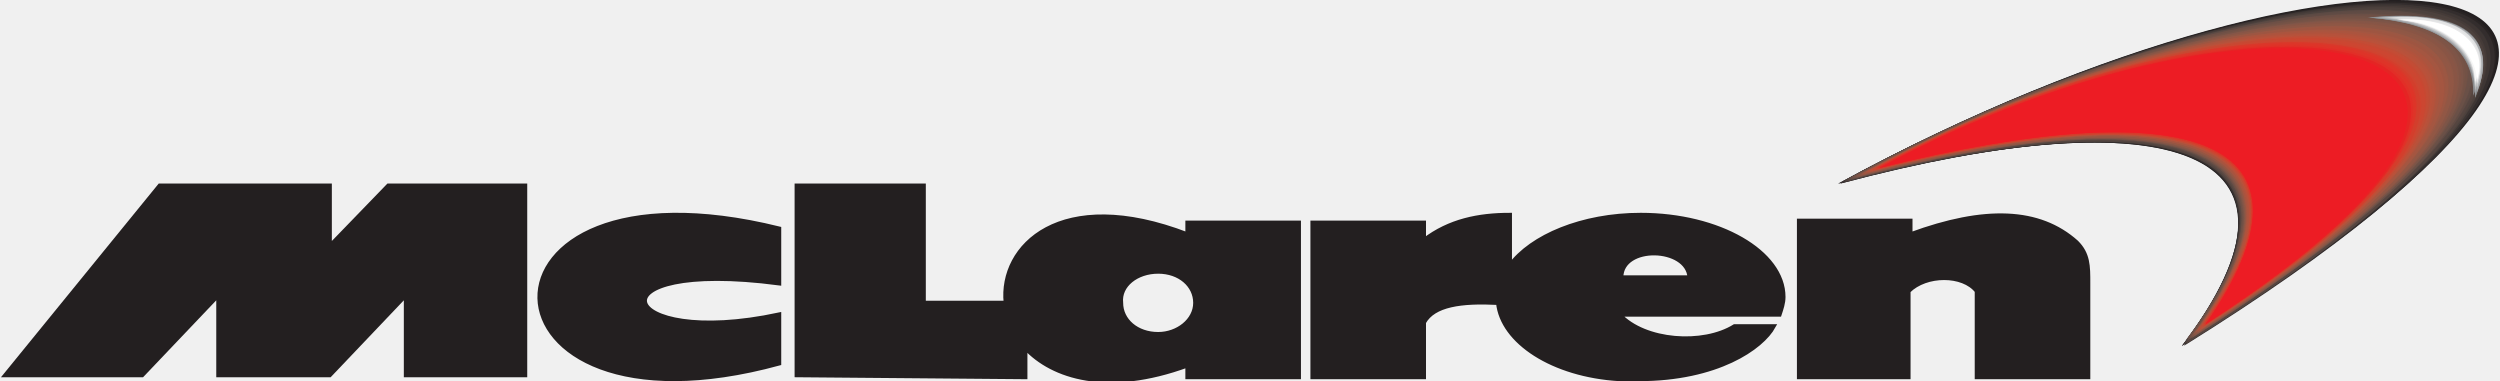
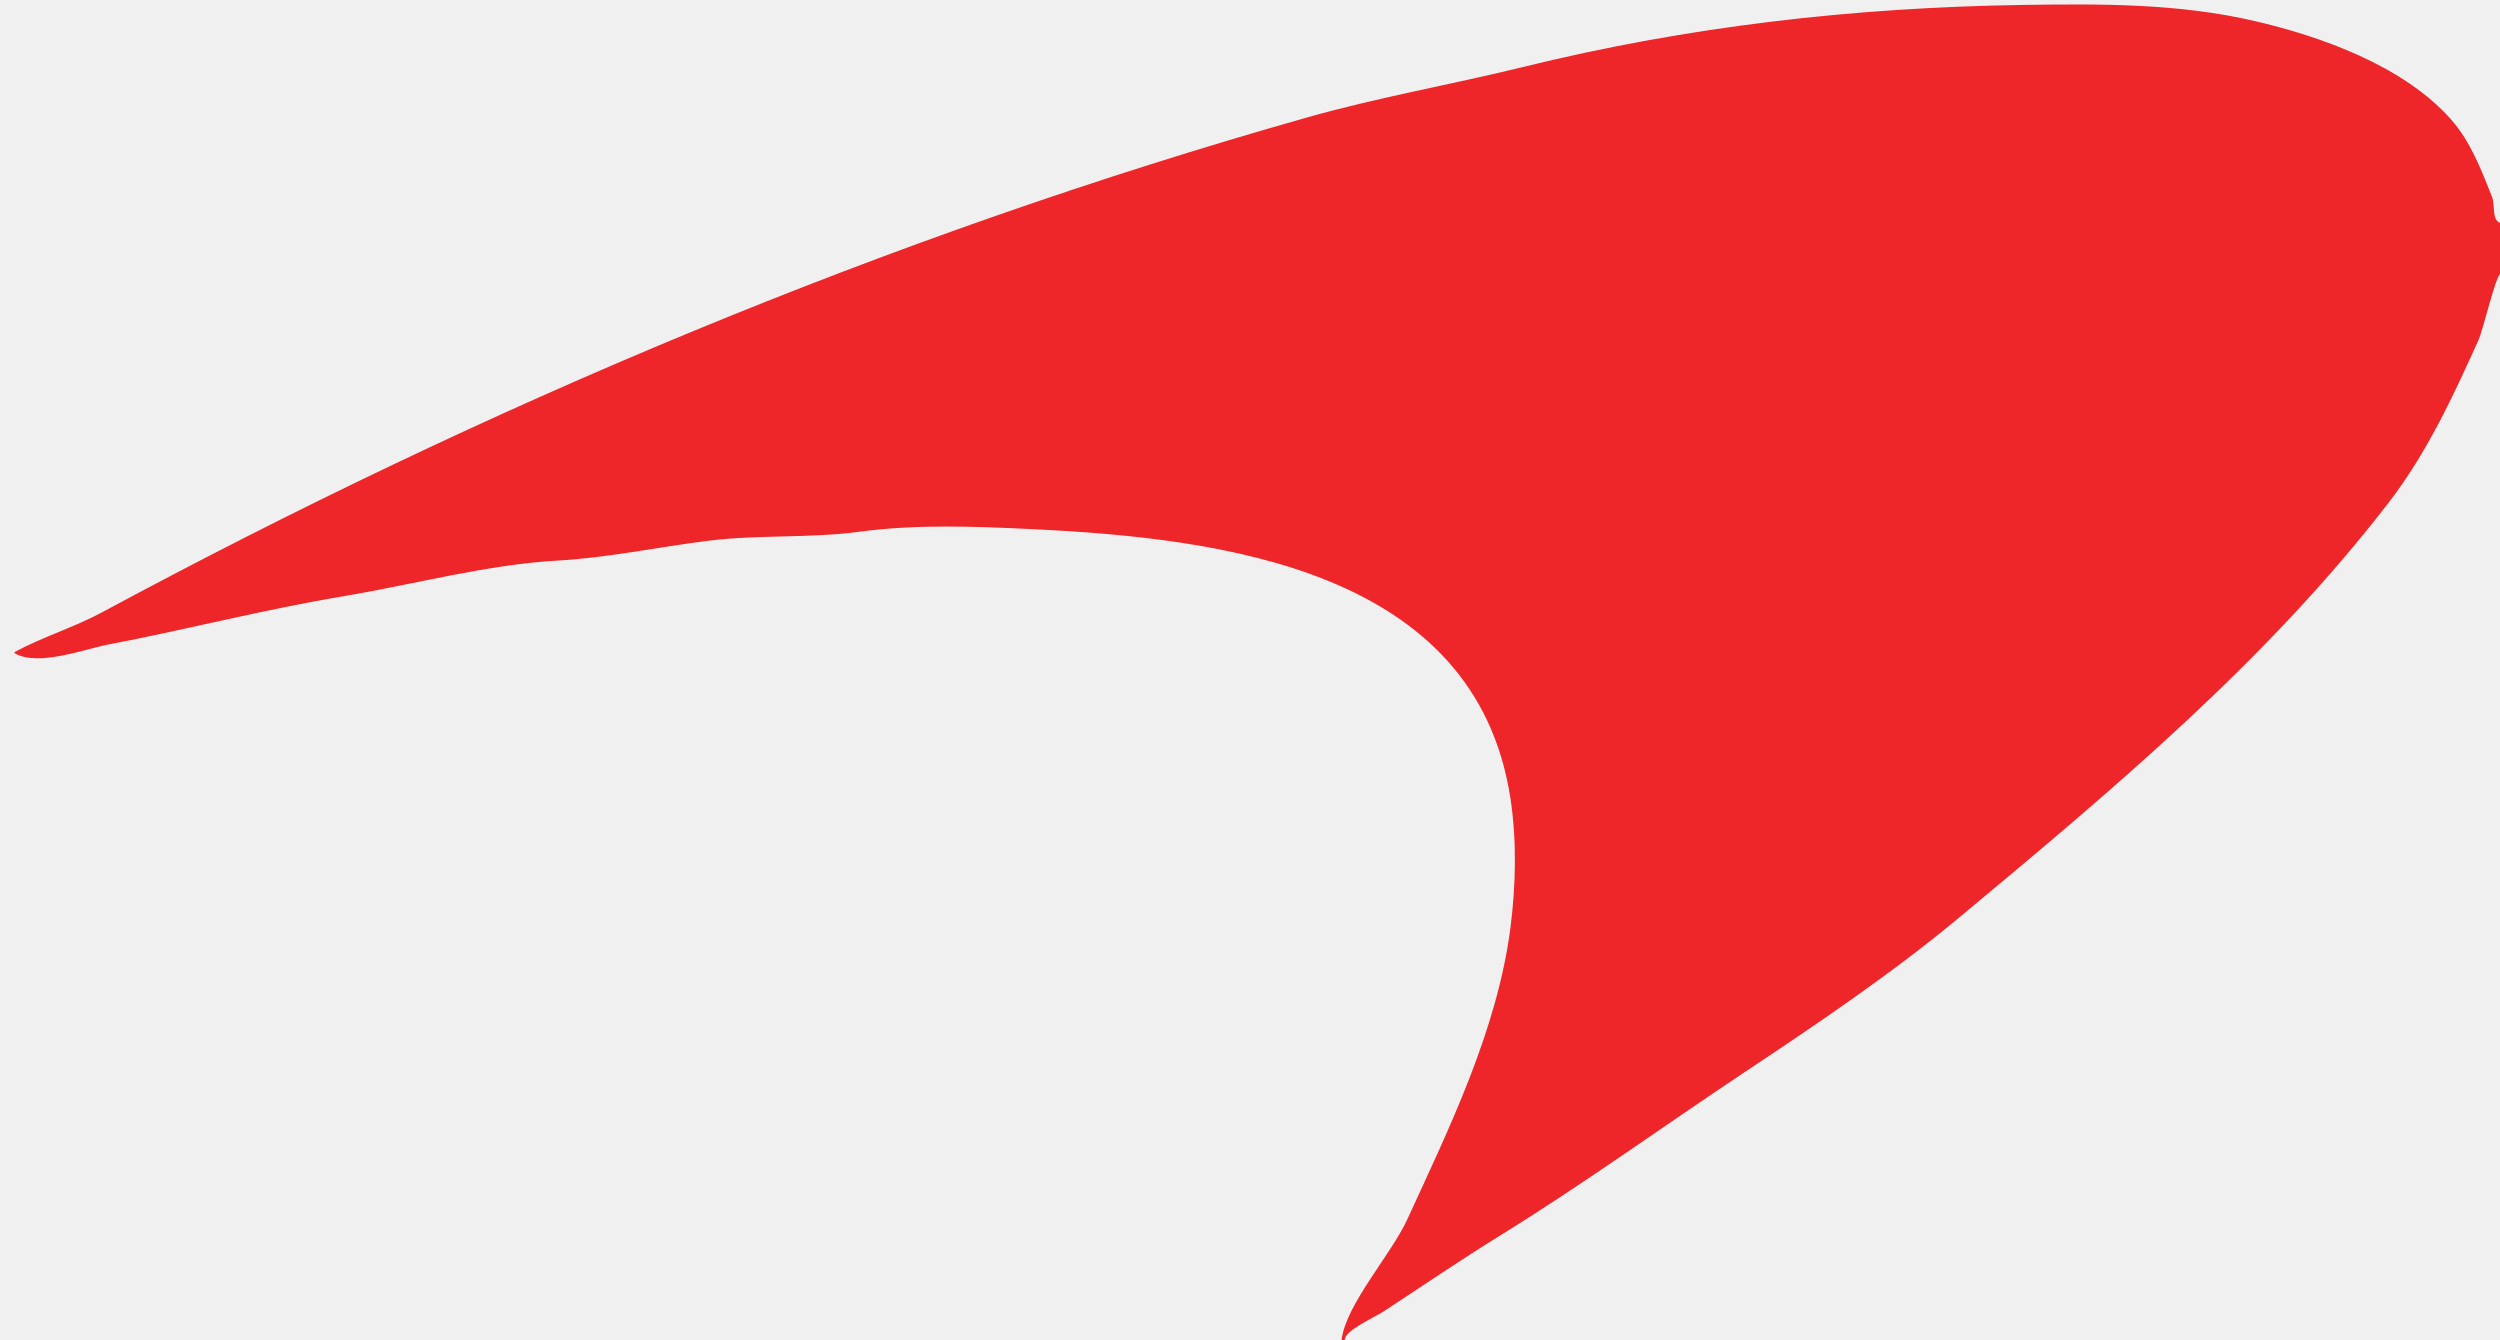
- <svg xmlns="http://www.w3.org/2000/svg" id="Layer_1" width="2500" height="381" viewBox="0 0 127.8 19.5">
-   <style>.st64{fill-rule:evenodd;clip-rule:evenodd;fill:#231f20;stroke:#231f20;stroke-width:.216;stroke-miterlimit:22.926}</style>
-   <path d="M94 9.4c27.2-14.8 50.7-12.2 17.6 8.3 7.7-10.1-.7-12.8-17.6-8.3" style="fill-rule:evenodd;clip-rule:evenodd;fill:#231f20" />
-   <path d="M94 9.4c27-14.7 50.5-12.1 17.6 8.3C119.3 7.6 111 4.9 94 9.4" style="fill-rule:evenodd;clip-rule:evenodd;fill:#292424" />
-   <path d="M94.1 9.4c26.8-14.6 50.2-12 17.6 8.3 7.6-10.2-.7-12.8-17.6-8.3" style="fill-rule:evenodd;clip-rule:evenodd;fill:#332d2d" />
-   <path d="M94.1 9.4c26.6-14.5 49.9-11.9 17.5 8.3 7.7-10.2-.6-12.8-17.5-8.3" style="fill-rule:evenodd;clip-rule:evenodd;fill:#383231" />
-   <path d="M94.2 9.3c26.5-14.4 49.7-11.7 17.5 8.3 7.6-10.1-.6-12.7-17.5-8.3" style="fill-rule:evenodd;clip-rule:evenodd;fill:#3e3634" />
-   <path d="M94.2 9.3c26.3-14.3 49.4-11.6 17.5 8.3 7.6-10.1-.6-12.7-17.5-8.3" style="fill-rule:evenodd;clip-rule:evenodd;fill:#453b38" />
-   <path d="M94.3 9.3c26.1-14.2 49.1-11.5 17.5 8.3 7.5-10.1-.7-12.7-17.5-8.3" style="fill-rule:evenodd;clip-rule:evenodd;fill:#4c413d" />
-   <path d="M94.3 9.3c25.9-14.1 48.9-11.3 17.4 8.3 7.6-10.1-.5-12.7-17.4-8.3" style="fill-rule:evenodd;clip-rule:evenodd;fill:#51443f" />
-   <path d="M94.4 9.3c25.7-14 48.6-11.2 17.4 8.3 7.5-10.1-.6-12.8-17.4-8.3" style="fill-rule:evenodd;clip-rule:evenodd;fill:#554540" />
-   <path d="M94.4 9.2c25.6-13.9 48.4-11.1 17.4 8.2 7.5-9.9-.6-12.6-17.4-8.2" style="fill-rule:evenodd;clip-rule:evenodd;fill:#5c4a44" />
-   <path d="M94.5 9.2c25.4-13.8 48.1-11 17.4 8.2 7.4-10-.7-12.6-17.4-8.2" style="fill-rule:evenodd;clip-rule:evenodd;fill:#604b44" />
-   <path d="M94.5 9.2c25.2-13.7 47.8-10.8 17.4 8.2 7.4-10-.6-12.6-17.4-8.2" style="fill-rule:evenodd;clip-rule:evenodd;fill:#664e46" />
-   <path d="M94.6 9.2c25-13.6 47.6-10.7 17.3 8.2 7.4-10-.6-12.6-17.3-8.2" style="fill-rule:evenodd;clip-rule:evenodd;fill:#6a5047" />
-   <path d="M94.6 9.1c24.8-13.5 47.3-10.6 17.3 8.2 7.4-9.9-.6-12.5-17.3-8.2" style="fill-rule:evenodd;clip-rule:evenodd;fill:#6e5046" />
-   <path d="M94.7 9.1c24.7-13.4 47-10.4 17.3 8.2 7.3-9.9-.6-12.5-17.3-8.2" style="fill-rule:evenodd;clip-rule:evenodd;fill:#735246" />
-   <path d="M94.7 9.1c24.5-13.3 46.8-10.3 17.3 8.2 7.3-9.9-.6-12.5-17.3-8.2" style="fill-rule:evenodd;clip-rule:evenodd;fill:#775346" />
-   <path d="M94.8 9.1c24.3-13.2 46.5-10.2 17.3 8.2 7.2-9.9-.7-12.5-17.3-8.2" style="fill-rule:evenodd;clip-rule:evenodd;fill:#7c5548" />
-   <path d="M94.9 9.1C119-4 141.1-1 112.1 17.2c7.2-9.8-.6-12.4-17.2-8.1" style="fill-rule:evenodd;clip-rule:evenodd;fill:#805446" />
-   <path d="M94.9 9c24-13 46-9.9 17.2 8.2 7.2-9.8-.6-12.4-17.2-8.2" style="fill-rule:evenodd;clip-rule:evenodd;fill:#855647" />
-   <path d="M95 9c23.8-12.9 45.7-9.8 17.2 8.2 7.1-9.9-.7-12.4-17.2-8.2" style="fill-rule:evenodd;clip-rule:evenodd;fill:#895545" />
-   <path d="M95 9c23.6-12.8 45.4-9.7 17.2 8.1 7.1-9.8-.7-12.3-17.2-8.1" style="fill-rule:evenodd;clip-rule:evenodd;fill:#8e5745" />
-   <path d="M95.1 9c23.4-12.7 45.2-9.5 17.2 8.1 7-9.8-.7-12.3-17.2-8.1" style="fill-rule:evenodd;clip-rule:evenodd;fill:#915745" />
-   <path d="M95.1 9c23.2-12.6 44.9-9.4 17.1 8.1 7.1-9.8-.6-12.3-17.1-8.1" style="fill-rule:evenodd;clip-rule:evenodd;fill:#955643" />
-   <path d="M95.2 8.9c23.1-12.5 44.6-9.3 17.1 8.1 7-9.7-.7-12.3-17.1-8.1" style="fill-rule:evenodd;clip-rule:evenodd;fill:#9b5743" />
-   <path d="M95.2 8.9c22.9-12.4 44.4-9.2 17.1 8.1 7-9.7-.6-12.3-17.1-8.1" style="fill-rule:evenodd;clip-rule:evenodd;fill:#9e5541" />
-   <path d="M95.3 8.9c22.7-12.3 44.1-9 17.1 8.1 6.9-9.7-.7-12.3-17.1-8.1" style="fill-rule:evenodd;clip-rule:evenodd;fill:#a45641" />
-   <path d="M95.3 8.9c22.5-12.2 43.8-8.9 17 8.1 7-9.7-.6-12.3-17-8.1" style="fill-rule:evenodd;clip-rule:evenodd;fill:#a7543f" />
-   <path d="M95.4 8.8c22.3-12.1 43.6-8.8 17 8.1 6.9-9.7-.6-12.2-17-8.1" style="fill-rule:evenodd;clip-rule:evenodd;fill:#ab543e" />
-   <path d="M95.4 8.8c22.2-12 43.3-8.6 17 8.1 6.9-9.7-.6-12.2-17-8.1" style="fill-rule:evenodd;clip-rule:evenodd;fill:#b1523c" />
-   <path d="M95.5 8.8c22-11.9 43-8.5 17 8.1 6.9-9.7-.7-12.2-17-8.1" style="fill-rule:evenodd;clip-rule:evenodd;fill:#b6523b" />
-   <path d="M95.5 8.8c21.8-11.8 42.8-8.4 17 8.1 6.9-9.7-.7-12.2-17-8.1" style="fill-rule:evenodd;clip-rule:evenodd;fill:#ba513a" />
-   <path d="M95.6 8.8c21.6-11.7 42.5-8.3 16.9 8 6.9-9.6-.6-12.1-16.9-8" style="fill-rule:evenodd;clip-rule:evenodd;fill:#be4d36" />
-   <path d="M95.7 8.7c21.4-11.6 42.2-8.1 16.9 8 6.8-9.5-.7-12-16.9-8" style="fill-rule:evenodd;clip-rule:evenodd;fill:#c34c35" />
-   <path d="M95.7 8.7c21.3-11.5 42-8 16.9 8 6.8-9.5-.7-12-16.9-8" style="fill-rule:evenodd;clip-rule:evenodd;fill:#c74832" />
-   <path d="M95.8 8.7c21.1-11.4 41.7-7.9 16.9 8 6.7-9.5-.7-12-16.9-8" style="fill-rule:evenodd;clip-rule:evenodd;fill:#cc4631" />
-   <path d="M95.8 8.7c20.9-11.3 41.4-7.7 16.9 8 6.7-9.6-.7-12-16.9-8" style="fill-rule:evenodd;clip-rule:evenodd;fill:#d0432f" />
-   <path d="M95.9 8.7c20.7-11.2 41.2-7.6 16.8 8 6.7-9.6-.7-12-16.8-8" style="fill-rule:evenodd;clip-rule:evenodd;fill:#d33e2c" />
-   <path d="M95.9 8.6c20.5-11.1 40.9-7.5 16.8 8 6.7-9.5-.7-11.9-16.8-8" style="fill-rule:evenodd;clip-rule:evenodd;fill:#d9382a" />
-   <path d="M96 8.6c20.4-11 40.6-7.4 16.8 8 6.6-9.5-.7-12-16.8-8" style="fill-rule:evenodd;clip-rule:evenodd;fill:#de3428" />
-   <path d="M96 8.6c20.2-10.9 40.4-7.2 16.8 8 6.6-9.5-.7-12-16.8-8" style="fill-rule:evenodd;clip-rule:evenodd;fill:#e22e27" />
-   <path d="M96.1 8.6c20-10.8 40.1-7.1 16.7 8 6.6-9.5-.7-12-16.7-8" style="fill-rule:evenodd;clip-rule:evenodd;fill:#e52424" />
-   <path d="M96.1 8.6c19.8-10.7 39.8-7 16.7 8 6.6-9.5-.6-12-16.7-8" style="fill-rule:evenodd;clip-rule:evenodd;fill:#ed1c24" />
-   <path d="M121.1.9c5-.5 6.8 1 5.5 4.1 0-2.6-2-3.9-5.5-4.1" style="fill-rule:evenodd;clip-rule:evenodd;fill:#808285" />
-   <path d="M121.2.9c4.9-.4 6.7 1 5.4 4.1 0-2.6-2-3.9-5.4-4.1" style="fill-rule:evenodd;clip-rule:evenodd;fill:#86888a" />
-   <path d="M121.2.9c4.8-.4 6.6 1 5.3 4 .1-2.5-1.9-3.7-5.3-4" style="fill-rule:evenodd;clip-rule:evenodd;fill:#8a8c8e" />
-   <path d="M121.3.9c4.7-.4 6.5 1.1 5.3 4 0-2.5-2-3.7-5.3-4" style="fill-rule:evenodd;clip-rule:evenodd;fill:#8f9194" />
-   <path d="M121.4.9c4.6-.4 6.4 1.1 5.2 3.9 0-2.3-1.9-3.6-5.2-3.9" style="fill-rule:evenodd;clip-rule:evenodd;fill:#95979a" />
-   <path d="M121.5.9c4.5-.4 6.3 1.1 5.1 3.9 0-2.3-1.9-3.6-5.1-3.9" style="fill-rule:evenodd;clip-rule:evenodd;fill:#9b9da0" />
-   <path d="M121.6.9c4.4-.4 6.2 1.1 5 3.8 0-2.2-1.9-3.5-5-3.8" style="fill-rule:evenodd;clip-rule:evenodd;fill:#a1a3a6" />
-   <path d="M121.7.9c4.3-.3 6.1 1.1 5 3.8-.1-2.2-2-3.5-5-3.8" style="fill-rule:evenodd;clip-rule:evenodd;fill:#a7a9ac" />
-   <path d="M121.7.9c4.2-.3 6 1.1 4.9 3.7 0-2.1-1.9-3.4-4.9-3.7" style="fill-rule:evenodd;clip-rule:evenodd;fill:#adafb2" />
-   <path d="M121.8.9c4.1-.3 5.8 1.1 4.8 3.7 0-2.1-1.8-3.4-4.8-3.7" style="fill-rule:evenodd;clip-rule:evenodd;fill:#b1b3b6" />
-   <path d="M121.9.9c4-.3 5.7 1.1 4.7 3.7 0-2.1-1.8-3.4-4.7-3.7" style="fill-rule:evenodd;clip-rule:evenodd;fill:#b8babc" />
-   <path d="M122 .9c3.9-.3 5.6 1.2 4.6 3.6 0-2-1.8-3.3-4.6-3.6" style="fill-rule:evenodd;clip-rule:evenodd;fill:#bec0c2" />
-   <path d="M122.1.9c3.8-.3 5.5 1.2 4.6 3.6-.1-2-1.9-3.3-4.6-3.6" style="fill-rule:evenodd;clip-rule:evenodd;fill:#c4c6c8" />
-   <path d="M122.1.9c3.7-.2 5.4 1.2 4.5 3.5 0-1.9-1.8-3.2-4.5-3.5" style="fill-rule:evenodd;clip-rule:evenodd;fill:#cbccce" />
-   <path d="M122.2.9c3.6-.2 5.3 1.2 4.4 3.5 0-1.9-1.7-3.2-4.4-3.5" style="fill-rule:evenodd;clip-rule:evenodd;fill:#d1d3d4" />
-   <path d="M122.3.9c3.5-.2 5.2 1.2 4.3 3.4 0-1.8-1.7-3.1-4.3-3.4" style="fill-rule:evenodd;clip-rule:evenodd;fill:#d8d9da" />
-   <path d="M122.4.9c3.4-.2 5.1 1.2 4.2 3.4 0-1.8-1.7-3.1-4.2-3.4" style="fill-rule:evenodd;clip-rule:evenodd;fill:#dcddde" />
-   <path d="M122.5.9c3.3-.2 5 1.2 4.2 3.3-.1-1.7-1.8-3-4.2-3.3" style="fill-rule:evenodd;clip-rule:evenodd;fill:#e2e3e4" />
-   <path d="M122.6 1c3.2-.2 4.8 1.2 4.1 3.3-.1-1.8-1.8-3.1-4.1-3.3" style="fill-rule:evenodd;clip-rule:evenodd;fill:#e9e9ea" />
-   <path d="M122.6 1c3.1-.1 4.7 1.3 4 3.2 0-1.7-1.6-3-4-3.2" style="fill-rule:evenodd;clip-rule:evenodd;fill:#efeff0" />
-   <path d="M122.7 1c3-.1 4.6 1.3 3.9 3.2 0-1.7-1.6-3-3.9-3.2" style="fill-rule:evenodd;clip-rule:evenodd;fill:#f6f6f6" />
-   <path d="M122.8 1c2.9-.1 4.5 1.3 3.9 3.1-.1-1.6-1.7-2.9-3.9-3.1" style="fill-rule:evenodd;clip-rule:evenodd;fill:#fff" />
-   <path d="M8.1 9.5h8.7v3.1l3-3.1h7v9.7h-6.1v-4.1l-3.9 4.1h-5.7v-4.1l-3.9 4.1h-7z" class="st64" />
-   <path d="M39.8 18.6v-2.5c-8.4 1.8-9.9-2.9 0-1.6v-2.8c-16.6-4.1-16.1 11.3 0 6.9zM92 11.3h5.7v.7c3.8-1.4 6.6-1.3 8.5.4.6.6.6 1.2.6 2.1v4.8h-5.7v-4.4c-.7-.9-2.6-.9-3.5 0v4.4H92zm-51.3 7.9V9.5h6.5v6h4.2c-.3-2.9 2.8-6 9.3-3.5v-.6h5.7v7.9h-5.7v-.6c-4.1 1.5-6.9.6-8.3-.9v1.5zm18.5-5.3c1.1 0 1.9.7 1.9 1.6s-.9 1.6-1.9 1.6c-1.1 0-1.9-.7-1.9-1.6-.1-.9.8-1.6 1.9-1.6zm23.7.3h3.5c-.1-1.6-3.5-1.7-3.5 0zm7.8 2.5h-2c-1.6 1-4.6.8-5.9-.6H91c.1-.3.2-.6.2-.9 0-2.3-3.3-4.2-7.3-4.2-3 0-5.6 1.1-6.7 2.6V11c-1.6 0-3.1.3-4.4 1.3v-.9h-5.7v7.9h5.7v-2.8c.5-.9 1.9-1.1 3.8-1 .2 2 2.8 3.7 6.2 3.9h1c4 0 6.3-1.6 6.9-2.7z" class="st64" />
+ <svg xmlns="http://www.w3.org/2000/svg" viewBox="0 0 362 194" width="362" height="194">
+   <path d="M361.94 32.39C361.94 34.8 361.94 37.2 361.94 39.61C361.25 39.91 359.47 47.64 358.75 49.24C355.08 57.35 351.32 65.5 345.81 72.66C328.15 95.61 305.73 114.36 283.61 132.76C273.83 140.9 262.98 148.21 252.41 155.24C240.62 163.09 229.11 171.41 217.05 178.86C211.38 182.37 205.87 186.13 200.28 189.79C198.93 190.67 194.64 192.55 194.61 193.94C194.54 193.94 194.46 193.94 194.39 193.94C195.11 188.81 201.53 181.73 203.85 176.7C209.95 163.43 216.91 149.21 218.83 134.4C219.62 128.29 219.77 121.71 218.84 115.6C213.76 82.37 176.98 77.82 149.6 76.5C141.32 76.1 132.66 75.76 124.45 76.87C117.23 77.84 109.84 77.27 102.6 78.17C95.43 79.06 88.06 80.63 80.83 81.04C70.5 81.62 59.97 84.49 49.77 86.2C38.36 88.1 27.08 91.02 15.73 93.19C12.17 93.87 5.58 96.41 2.22 94.5C6.28 92.31 10.82 90.95 14.9 88.74C70.29 58.91 128.66 34.29 189.26 17.14C199.6 14.21 210.19 12.37 220.62 9.81C244.44 3.95 268.27 1.22 292.83 0.84C304.1 0.67 315.33 0.6 326.38 3.15C336.12 5.4 347.99 9.67 354.8 17.36C357.64 20.56 359.15 24.61 360.71 28.49C361.22 29.77 360.63 31.82 361.94 32.39Z" fill="#ee2629" fill-rule="evenodd" stroke="#ee2629" stroke-width="0.25" stroke-linejoin="round" />
</svg>
